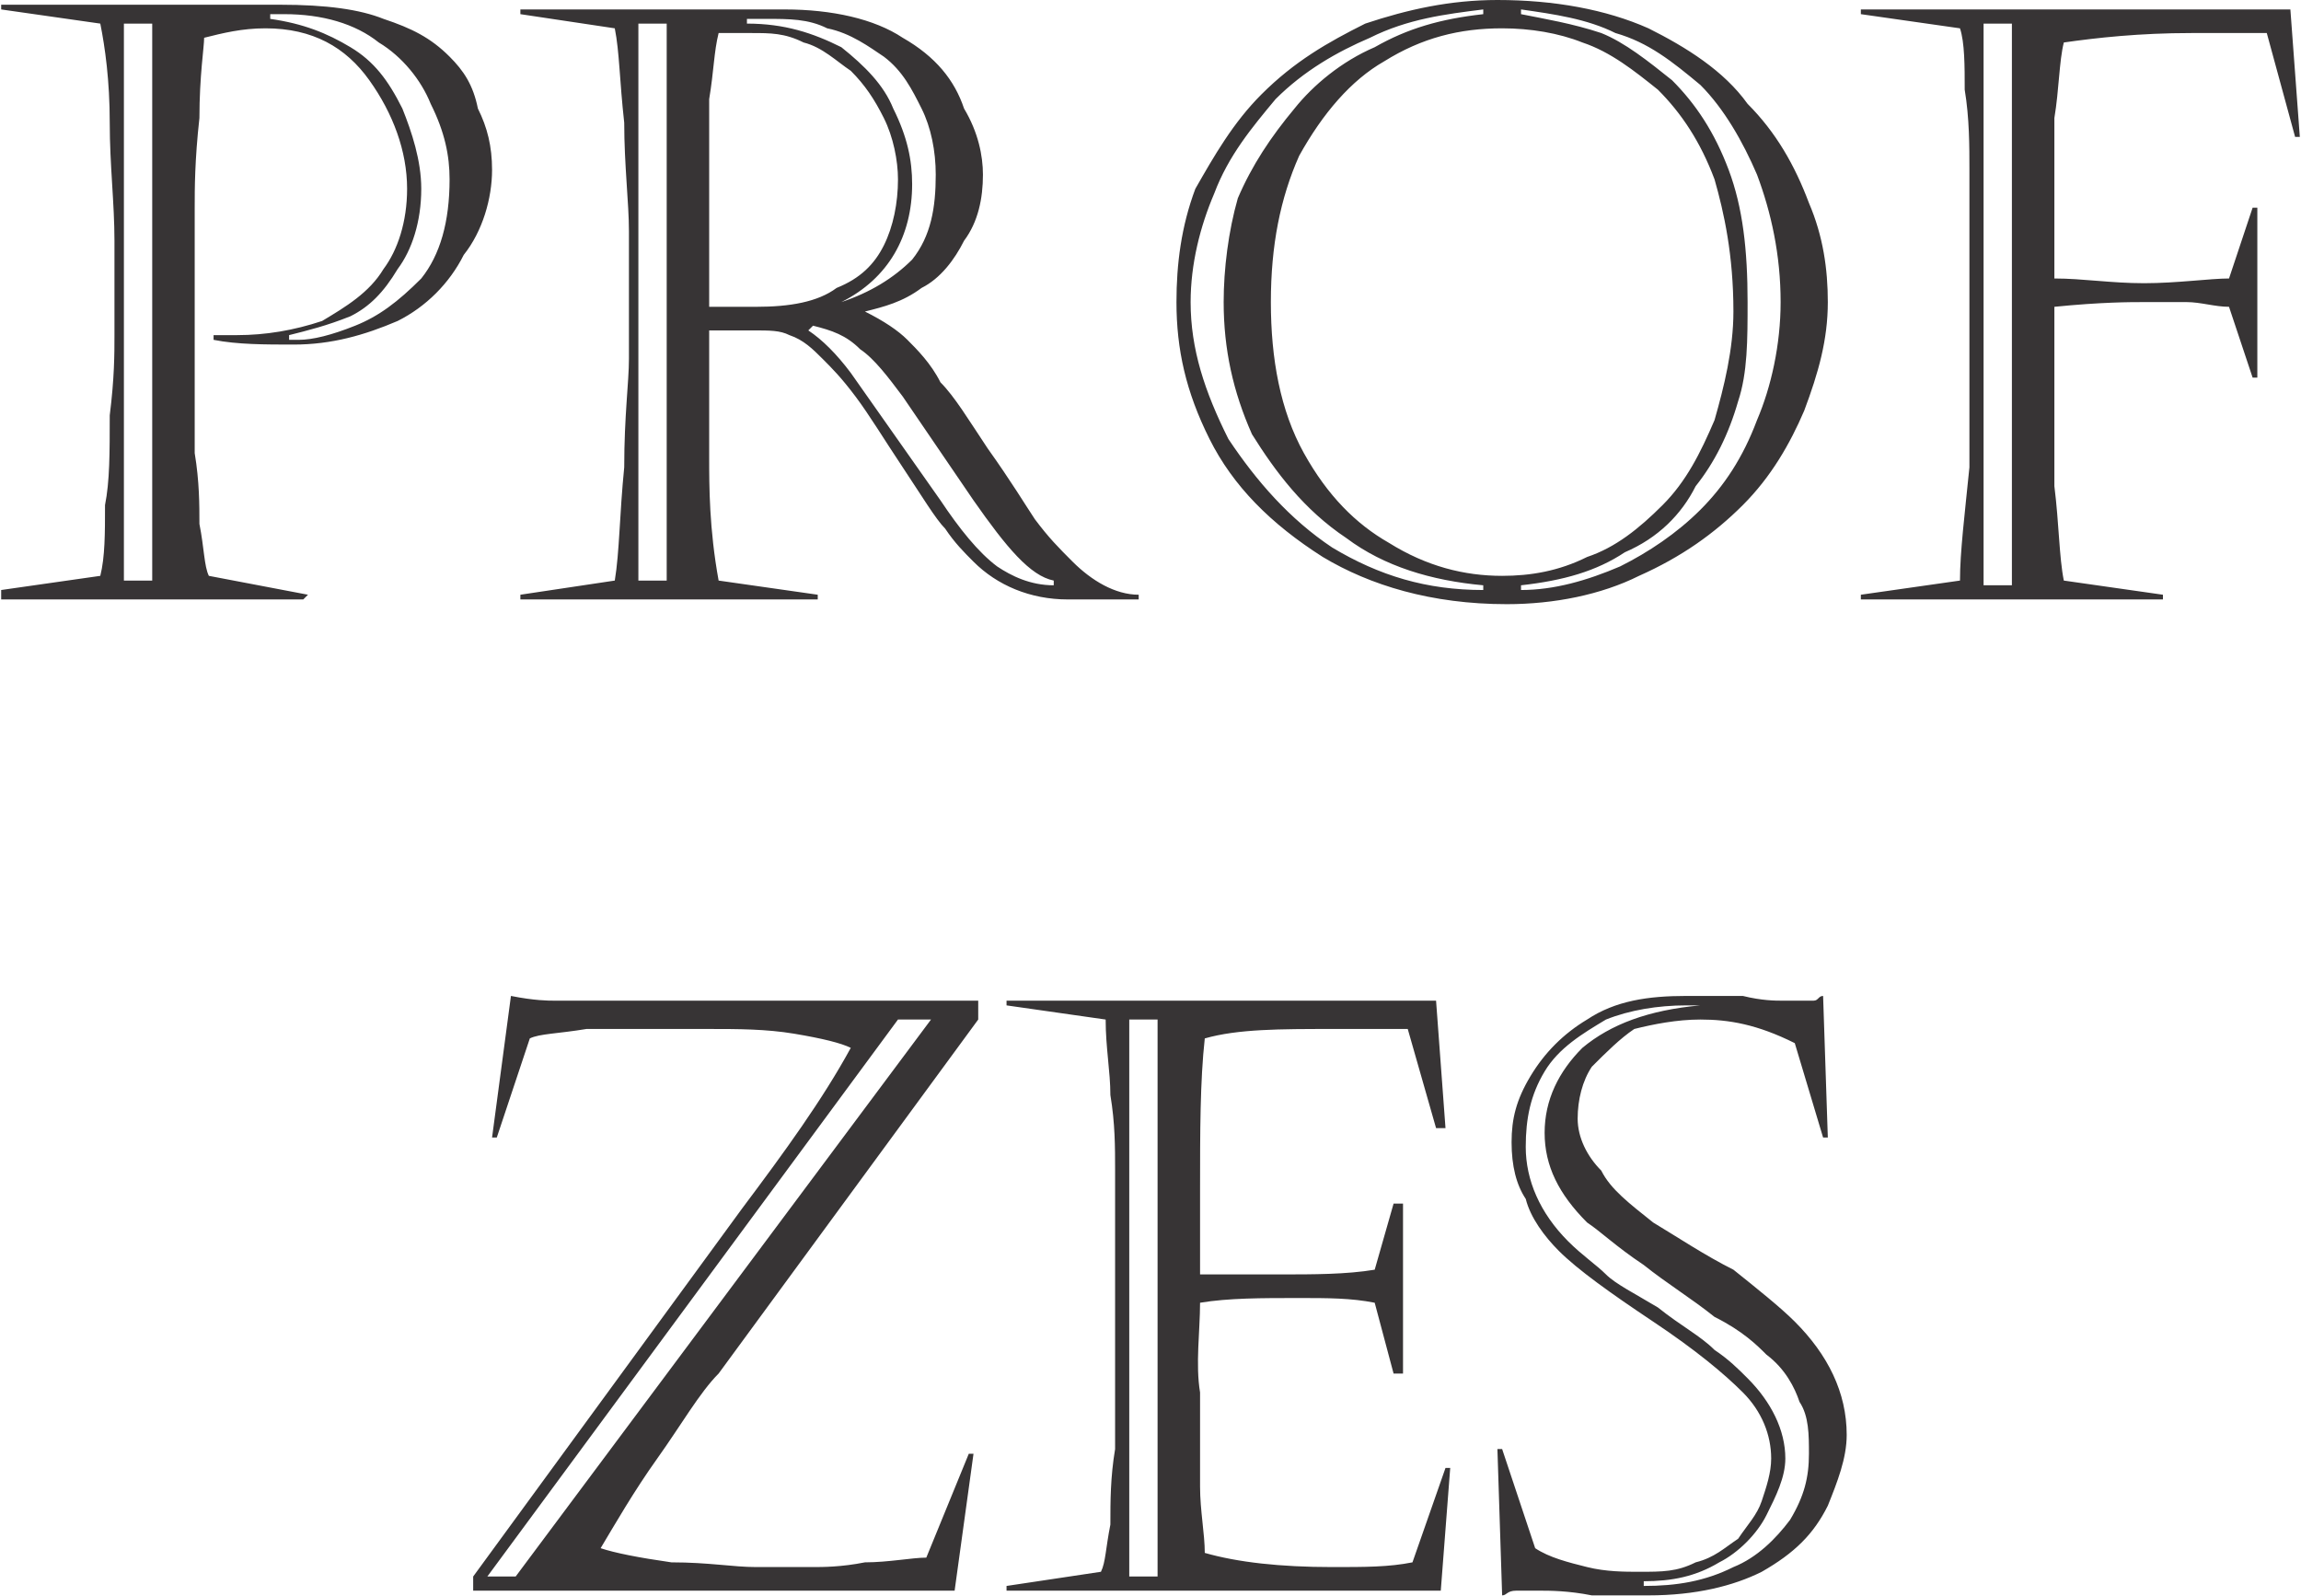
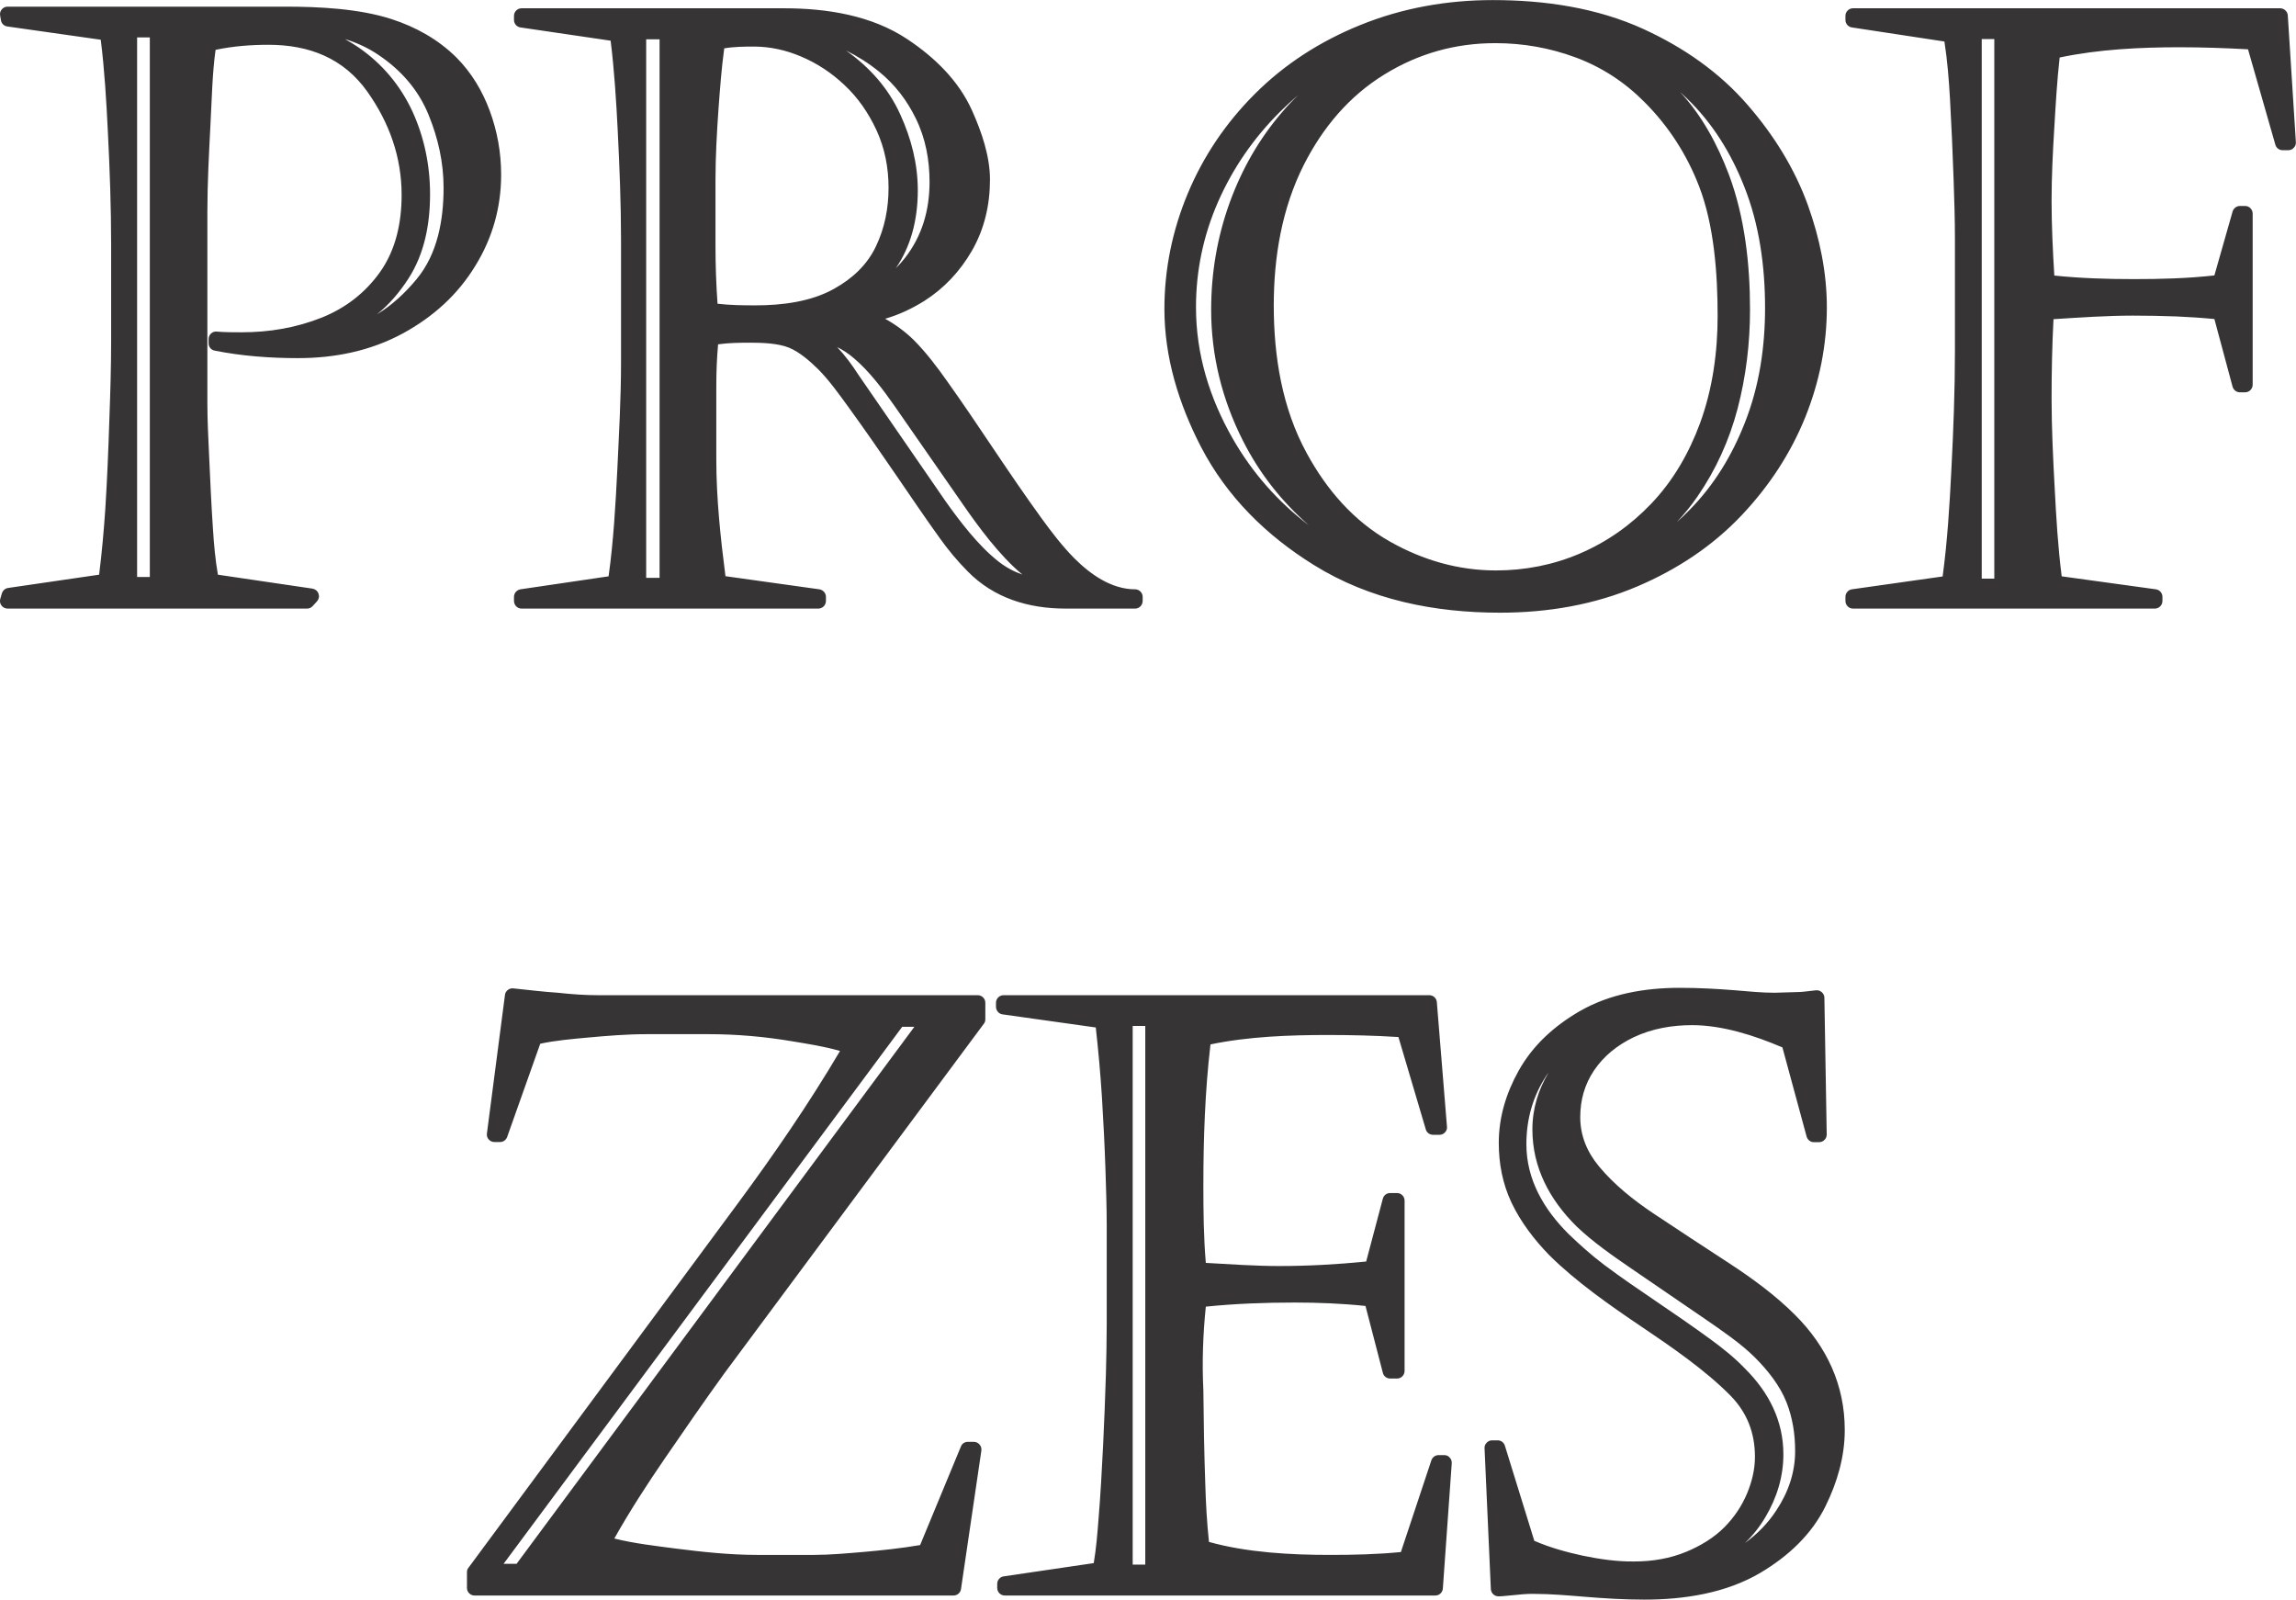
- <svg xmlns="http://www.w3.org/2000/svg" xml:space="preserve" width="300px" height="208px" version="1.1" style="shape-rendering:geometricPrecision; text-rendering:geometricPrecision; image-rendering:optimizeQuality; fill-rule:evenodd; clip-rule:evenodd" viewBox="0 0 4.87 3.38">
-   <defs>
-     <style type="text/css">
-    
-     .fil0 {fill:#373435;fill-rule:nonzero}
-    
+ <svg width="300px" height="209px" style="shape-rendering:geometricPrecision; text-rendering:geometricPrecision; image-rendering:optimizeQuality; fill-rule:evenodd; clip-rule:evenodd" viewBox="0 0 167.96 117">
+   <style type="text/css">
+     .fil0 {fill:#373435}
  </style>
-   </defs>
  <g id="Layer_x0020_1">
-     <path class="fil0" d="M0 0.01l0.59 0c0.1,0 0.17,0.01 0.22,0.03 0.06,0.02 0.1,0.04 0.14,0.08 0.03,0.03 0.05,0.06 0.06,0.11 0.02,0.04 0.03,0.08 0.03,0.13 0,0.06 -0.02,0.13 -0.06,0.18 -0.03,0.06 -0.08,0.11 -0.14,0.14 -0.07,0.03 -0.14,0.05 -0.22,0.05 -0.06,0 -0.12,0 -0.17,-0.01l0 -0.01c0.01,0 0.03,0 0.05,0 0.06,0 0.12,-0.01 0.18,-0.03 0.05,-0.03 0.1,-0.06 0.13,-0.11 0.03,-0.04 0.05,-0.1 0.05,-0.17 0,-0.08 -0.03,-0.16 -0.08,-0.23 -0.05,-0.07 -0.12,-0.11 -0.22,-0.11 -0.05,0 -0.09,0.01 -0.13,0.02 0,0.02 -0.01,0.08 -0.01,0.17 -0.01,0.09 -0.01,0.15 -0.01,0.19l0 0.4c0,0.02 0,0.06 0,0.12 0.01,0.06 0.01,0.11 0.01,0.15 0.01,0.05 0.01,0.09 0.02,0.11l0.21 0.04 -0.01 0.01 -0.64 0 0 -0.02 0.21 -0.03c0.01,-0.04 0.01,-0.09 0.01,-0.15 0.01,-0.05 0.01,-0.11 0.01,-0.19 0.01,-0.08 0.01,-0.13 0.01,-0.17l0 -0.2c0,-0.08 -0.01,-0.16 -0.01,-0.25 0,-0.09 -0.01,-0.16 -0.02,-0.21l-0.21 -0.03 0 -0.01zm0.26 0.04l0 1.18 0.06 0 0 -1.18 -0.06 0zm0.34 -0.02l-0.03 0 0 0.01c0.07,0.01 0.12,0.03 0.17,0.06 0.05,0.03 0.08,0.07 0.11,0.13 0.02,0.05 0.04,0.11 0.04,0.17 0,0.07 -0.02,0.13 -0.05,0.17 -0.03,0.05 -0.06,0.08 -0.1,0.1 -0.05,0.02 -0.09,0.03 -0.13,0.04l0 0.01 0.02 0c0.03,0 0.07,-0.01 0.12,-0.03 0.05,-0.02 0.09,-0.05 0.14,-0.1 0.04,-0.05 0.06,-0.12 0.06,-0.21 0,-0.05 -0.01,-0.1 -0.04,-0.16 -0.02,-0.05 -0.06,-0.1 -0.11,-0.13 -0.05,-0.04 -0.12,-0.06 -0.2,-0.06zm0.73 0.73l0 -0.27c0,-0.06 -0.01,-0.14 -0.01,-0.23 -0.01,-0.09 -0.01,-0.15 -0.02,-0.2l-0.2 -0.03 0 -0.01 0.56 0c0.1,0 0.19,0.02 0.25,0.06 0.07,0.04 0.11,0.09 0.13,0.15 0.03,0.05 0.04,0.1 0.04,0.14 0,0.05 -0.01,0.1 -0.04,0.14 -0.02,0.04 -0.05,0.08 -0.09,0.1 -0.04,0.03 -0.08,0.04 -0.12,0.05l0 0c0.04,0.02 0.07,0.04 0.09,0.06 0.02,0.02 0.05,0.05 0.07,0.09 0.03,0.03 0.06,0.08 0.1,0.14 0.05,0.07 0.08,0.12 0.1,0.15 0.03,0.04 0.05,0.06 0.08,0.09 0.04,0.04 0.09,0.07 0.14,0.07l0 0.01 -0.15 0c-0.08,0 -0.15,-0.03 -0.2,-0.08 -0.02,-0.02 -0.04,-0.04 -0.06,-0.07 -0.02,-0.02 -0.05,-0.07 -0.09,-0.13 -0.04,-0.06 -0.07,-0.11 -0.1,-0.15 -0.03,-0.04 -0.05,-0.06 -0.07,-0.08 -0.02,-0.02 -0.04,-0.04 -0.07,-0.05 -0.02,-0.01 -0.04,-0.01 -0.08,-0.01 -0.04,0 -0.07,0 -0.09,0 0,0.04 0,0.07 0,0.11l0 0.16c0,0.06 0,0.15 0.02,0.26l0.21 0.03 0 0.01 -0.63 0 0 -0.01 0.2 -0.03c0.01,-0.06 0.01,-0.14 0.02,-0.24 0,-0.11 0.01,-0.18 0.01,-0.23zm0.17 -0.39l0 0.14c0,0.05 0,0.09 0,0.14 0.02,0 0.05,0 0.1,0 0.07,0 0.13,-0.01 0.17,-0.04 0.05,-0.02 0.08,-0.05 0.1,-0.09 0.02,-0.04 0.03,-0.09 0.03,-0.14 0,-0.04 -0.01,-0.09 -0.03,-0.13 -0.02,-0.04 -0.04,-0.07 -0.07,-0.1 -0.03,-0.02 -0.06,-0.05 -0.1,-0.06 -0.04,-0.02 -0.07,-0.02 -0.11,-0.02 -0.03,0 -0.06,0 -0.07,0 -0.01,0.04 -0.01,0.08 -0.02,0.14 0,0.07 0,0.12 0,0.16zm0.3 0.42l0.19 0.27c0.04,0.06 0.08,0.11 0.12,0.14 0.03,0.02 0.07,0.04 0.12,0.04l0 -0.01c-0.05,-0.01 -0.1,-0.07 -0.17,-0.17l-0.15 -0.22c-0.03,-0.04 -0.06,-0.08 -0.09,-0.1 -0.03,-0.03 -0.06,-0.04 -0.1,-0.05l-0.01 0.01c0.03,0.02 0.06,0.05 0.09,0.09zm-0.45 -0.74l0 1.18 0.06 0 0 -1.18 -0.06 0zm0.23 -0.01l0 0.01c0.08,0 0.14,0.02 0.2,0.05 0.05,0.04 0.09,0.08 0.11,0.13 0.03,0.06 0.04,0.11 0.04,0.16 0,0.11 -0.05,0.2 -0.15,0.25l0 0c0.06,-0.02 0.11,-0.05 0.15,-0.09 0.04,-0.05 0.05,-0.11 0.05,-0.18 0,-0.05 -0.01,-0.1 -0.03,-0.14 -0.02,-0.04 -0.04,-0.08 -0.08,-0.11 -0.03,-0.02 -0.07,-0.05 -0.12,-0.06 -0.04,-0.02 -0.08,-0.02 -0.13,-0.02l-0.04 0zm1.59 -0.04c0.12,0 0.23,0.02 0.32,0.06 0.08,0.04 0.16,0.09 0.21,0.16 0.06,0.06 0.1,0.13 0.13,0.21 0.03,0.07 0.04,0.14 0.04,0.21 0,0.08 -0.02,0.15 -0.05,0.23 -0.03,0.07 -0.07,0.14 -0.13,0.2 -0.06,0.06 -0.13,0.11 -0.22,0.15 -0.08,0.04 -0.18,0.06 -0.28,0.06 -0.16,0 -0.29,-0.04 -0.39,-0.1 -0.11,-0.07 -0.19,-0.15 -0.24,-0.25 -0.05,-0.1 -0.07,-0.19 -0.07,-0.29 0,-0.08 0.01,-0.16 0.04,-0.24 0.04,-0.07 0.08,-0.14 0.14,-0.2 0.07,-0.07 0.14,-0.11 0.22,-0.15 0.09,-0.03 0.18,-0.05 0.28,-0.05zm0.01 0.06c-0.09,0 -0.17,0.02 -0.25,0.07 -0.07,0.04 -0.13,0.11 -0.18,0.2 -0.04,0.09 -0.06,0.19 -0.06,0.31 0,0.12 0.02,0.23 0.07,0.32 0.05,0.09 0.11,0.15 0.18,0.19 0.08,0.05 0.16,0.07 0.24,0.07 0.06,0 0.12,-0.01 0.18,-0.04 0.06,-0.02 0.11,-0.06 0.16,-0.11 0.05,-0.05 0.08,-0.11 0.11,-0.18 0.02,-0.07 0.04,-0.15 0.04,-0.23 0,-0.12 -0.02,-0.21 -0.04,-0.28 -0.03,-0.08 -0.07,-0.14 -0.12,-0.19 -0.05,-0.04 -0.1,-0.08 -0.16,-0.1 -0.05,-0.02 -0.11,-0.03 -0.17,-0.03zm0.04 -0.04l0 0.01c0.05,0.01 0.11,0.02 0.17,0.04 0.05,0.02 0.1,0.06 0.15,0.1 0.05,0.05 0.09,0.11 0.12,0.19 0.03,0.08 0.04,0.17 0.04,0.28 0,0.08 0,0.15 -0.02,0.21 -0.02,0.07 -0.05,0.13 -0.09,0.18 -0.03,0.06 -0.08,0.11 -0.15,0.14 -0.06,0.04 -0.13,0.06 -0.22,0.07l0 0.01c0.07,0 0.14,-0.02 0.21,-0.05 0.06,-0.03 0.12,-0.07 0.17,-0.12 0.05,-0.05 0.09,-0.11 0.12,-0.19 0.03,-0.07 0.05,-0.16 0.05,-0.25 0,-0.1 -0.02,-0.19 -0.05,-0.27 -0.03,-0.07 -0.07,-0.14 -0.12,-0.19 -0.06,-0.05 -0.11,-0.09 -0.18,-0.11 -0.06,-0.03 -0.13,-0.04 -0.2,-0.05zm-0.08 0.01l0 -0.01c-0.08,0.01 -0.16,0.02 -0.24,0.06 -0.07,0.03 -0.14,0.07 -0.2,0.13 -0.05,0.06 -0.1,0.12 -0.13,0.2 -0.03,0.07 -0.05,0.15 -0.05,0.23 0,0.1 0.03,0.19 0.08,0.29 0.06,0.09 0.13,0.17 0.22,0.23 0.1,0.06 0.2,0.09 0.32,0.09l0 -0.01c-0.11,-0.01 -0.21,-0.04 -0.29,-0.1 -0.09,-0.06 -0.15,-0.14 -0.2,-0.22 -0.04,-0.09 -0.06,-0.18 -0.06,-0.28 0,-0.07 0.01,-0.15 0.03,-0.22 0.03,-0.07 0.07,-0.13 0.12,-0.19 0.04,-0.05 0.1,-0.1 0.17,-0.13 0.07,-0.04 0.14,-0.06 0.23,-0.07zm1.06 0.02l0 1.19 0.06 0 0 -1.19 -0.06 0zm-0.26 -0.03l0.91 0 0.02 0.27 -0.01 0 -0.06 -0.22c-0.07,0 -0.12,0 -0.16,0 -0.11,0 -0.2,0.01 -0.27,0.02 -0.01,0.04 -0.01,0.1 -0.02,0.16 0,0.07 0,0.13 0,0.16 0,0.04 0,0.1 0,0.18 0.06,0 0.12,0.01 0.19,0.01 0.07,0 0.14,-0.01 0.18,-0.01l0.05 -0.15 0.01 0 0 0.36 -0.01 0 -0.05 -0.15c-0.03,0 -0.06,-0.01 -0.09,-0.01 -0.03,0 -0.06,0 -0.09,0 -0.03,0 -0.09,0 -0.19,0.01 0,0.06 0,0.12 0,0.18 0,0.05 0,0.11 0,0.2 0.01,0.08 0.01,0.15 0.02,0.2l0.21 0.03 0 0.01 -0.64 0 0 -0.01 0.21 -0.03c0,-0.06 0.01,-0.14 0.02,-0.24 0,-0.1 0,-0.19 0,-0.26l0 -0.24c0,-0.02 0,-0.07 0,-0.13 0,-0.05 0,-0.11 -0.01,-0.17 0,-0.05 0,-0.1 -0.01,-0.13l-0.21 -0.03 0 -0.01zm-2.04 2.14l-0.87 1.18 0.06 0 0.88 -1.18 -0.07 0zm-0.86 0.25l0.04 -0.3c0.05,0.01 0.08,0.01 0.09,0.01 0.04,0 0.06,0 0.09,0l0.81 0 0 0.04 -0.55 0.75c-0.04,0.04 -0.08,0.11 -0.13,0.18 -0.05,0.07 -0.09,0.14 -0.12,0.19 0.03,0.01 0.08,0.02 0.15,0.03 0.08,0 0.13,0.01 0.18,0.01l0.12 0c0.02,0 0.06,0 0.11,-0.01 0.05,0 0.1,-0.01 0.13,-0.01l0.09 -0.22 0.01 0 -0.04 0.29 -1.02 0 0 -0.03 0.57 -0.78c0.09,-0.12 0.17,-0.23 0.23,-0.34 -0.02,-0.01 -0.06,-0.02 -0.12,-0.03 -0.06,-0.01 -0.12,-0.01 -0.18,-0.01l-0.14 0c-0.03,0 -0.07,0 -0.12,0 -0.06,0.01 -0.1,0.01 -0.12,0.02l-0.07 0.21 -0.01 0zm1.35 -0.25l0 1.18 0.06 0 0 -1.18 -0.06 0zm-0.26 -0.03l0 -0.01 0.91 0 0.02 0.27 -0.02 0 -0.06 -0.21c-0.05,0 -0.1,0 -0.16,0 -0.11,0 -0.2,0 -0.27,0.02 -0.01,0.09 -0.01,0.2 -0.01,0.32 0,0.07 0,0.13 0,0.18 0.09,0 0.15,0 0.17,0 0.07,0 0.14,0 0.2,-0.01l0.04 -0.14 0.02 0 0 0.36 -0.02 0 -0.04 -0.15c-0.05,-0.01 -0.1,-0.01 -0.16,-0.01 -0.08,0 -0.15,0 -0.21,0.01 0,0.06 -0.01,0.13 0,0.19 0,0.08 0,0.15 0,0.2 0,0.05 0.01,0.1 0.01,0.14 0.07,0.02 0.16,0.03 0.27,0.03 0.07,0 0.12,0 0.17,-0.01l0.07 -0.2 0.01 0 -0.02 0.26 -0.92 0 0 -0.01 0.2 -0.03c0.01,-0.02 0.01,-0.05 0.02,-0.1 0,-0.05 0,-0.1 0.01,-0.16 0,-0.06 0,-0.11 0,-0.15 0,-0.04 0,-0.08 0,-0.11l0 -0.21c0,-0.03 0,-0.07 0,-0.12 0,-0.05 0,-0.1 -0.01,-0.16 0,-0.05 -0.01,-0.1 -0.01,-0.16l-0.21 -0.03zm1.47 0l-0.03 0c-0.06,0 -0.12,0.01 -0.17,0.03 -0.05,0.03 -0.1,0.06 -0.13,0.11 -0.03,0.05 -0.04,0.1 -0.04,0.16 0,0.07 0.03,0.14 0.09,0.2 0.03,0.03 0.06,0.05 0.08,0.07 0.02,0.02 0.06,0.04 0.11,0.07 0.05,0.04 0.09,0.06 0.12,0.09 0.03,0.02 0.05,0.04 0.07,0.06 0.05,0.05 0.08,0.11 0.08,0.17 0,0.04 -0.02,0.08 -0.04,0.12 -0.02,0.04 -0.06,0.08 -0.1,0.1 -0.05,0.03 -0.1,0.04 -0.16,0.04l0 0.01c0.07,0 0.13,-0.01 0.19,-0.04 0.05,-0.02 0.09,-0.06 0.12,-0.1 0.03,-0.05 0.04,-0.09 0.04,-0.14 0,-0.04 0,-0.08 -0.02,-0.11 -0.01,-0.03 -0.03,-0.07 -0.07,-0.1 -0.02,-0.02 -0.05,-0.05 -0.11,-0.08 -0.05,-0.04 -0.1,-0.07 -0.15,-0.11 -0.06,-0.04 -0.09,-0.07 -0.12,-0.09 -0.06,-0.06 -0.09,-0.12 -0.09,-0.19 0,-0.07 0.03,-0.13 0.08,-0.18 0.06,-0.05 0.14,-0.08 0.25,-0.09l0 0zm-0.42 0.94l0.07 0.21c0.03,0.02 0.07,0.03 0.11,0.04 0.04,0.01 0.08,0.01 0.11,0.01 0.05,0 0.08,0 0.12,-0.02 0.04,-0.01 0.06,-0.03 0.09,-0.05 0.02,-0.03 0.04,-0.05 0.05,-0.08 0.01,-0.03 0.02,-0.06 0.02,-0.09 0,-0.05 -0.02,-0.1 -0.06,-0.14 -0.04,-0.04 -0.1,-0.09 -0.19,-0.15 -0.09,-0.06 -0.16,-0.11 -0.2,-0.15 -0.03,-0.03 -0.06,-0.07 -0.07,-0.11 -0.02,-0.03 -0.03,-0.07 -0.03,-0.12 0,-0.05 0.01,-0.09 0.04,-0.14 0.03,-0.05 0.07,-0.09 0.12,-0.12 0.06,-0.04 0.13,-0.05 0.21,-0.05 0.04,0 0.08,0 0.12,0 0.04,0.01 0.07,0.01 0.08,0.01 0.02,0 0.03,0 0.04,0 0.01,0 0.02,0 0.03,0 0.01,0 0.01,-0.01 0.02,-0.01l0.01 0.3 -0.01 0 -0.06 -0.2c-0.08,-0.04 -0.14,-0.05 -0.2,-0.05 -0.05,0 -0.1,0.01 -0.14,0.02 -0.03,0.02 -0.06,0.05 -0.09,0.08 -0.02,0.03 -0.03,0.07 -0.03,0.11 0,0.04 0.02,0.08 0.05,0.11 0.02,0.04 0.06,0.07 0.11,0.11 0.05,0.03 0.11,0.07 0.17,0.1 0.05,0.04 0.1,0.08 0.13,0.11 0.07,0.07 0.11,0.15 0.11,0.24 0,0.05 -0.02,0.1 -0.04,0.15 -0.03,0.06 -0.07,0.1 -0.14,0.14 -0.06,0.03 -0.14,0.05 -0.24,0.05 -0.03,0 -0.07,0 -0.12,0 -0.05,-0.01 -0.09,-0.01 -0.11,-0.01 -0.01,0 -0.02,0 -0.03,0 0,0 -0.01,0 -0.02,0 -0.02,0 -0.02,0.01 -0.03,0.01l-0.01 -0.31 0.01 0z" />
+     <path class="fil0" d="M15.77 3.64c-0.24,1.69 -0.28,3.71 -0.37,5.38 -0.11,2.15 -0.23,4.34 -0.23,6.49l0 13.95c0,1.3 0.07,2.63 0.13,3.93 0.08,1.78 0.16,3.56 0.28,5.33 0.07,1.09 0.17,2.22 0.36,3.31l6.92 1.02c0.21,0.04 0.37,0.17 0.44,0.37 0.07,0.2 0.03,0.4 -0.11,0.56l-0.32 0.35c-0.11,0.12 -0.25,0.18 -0.41,0.18l-21.9 0c-0.18,0 -0.34,-0.08 -0.45,-0.22 -0.11,-0.15 -0.14,-0.32 -0.09,-0.49l0.12 -0.41c0.07,-0.21 0.24,-0.36 0.46,-0.39l6.65 -0.97c0.2,-1.58 0.34,-3.16 0.45,-4.75 0.14,-2.2 0.23,-4.4 0.3,-6.6 0.07,-1.92 0.13,-3.85 0.13,-5.76l0 -7.01c0,-2.77 -0.1,-5.54 -0.24,-8.3 -0.11,-2.22 -0.24,-4.49 -0.52,-6.71l-6.83 -0.97c-0.24,-0.03 -0.43,-0.21 -0.47,-0.45l-0.06 -0.35c-0.03,-0.17 0.01,-0.32 0.12,-0.45 0.11,-0.13 0.26,-0.2 0.43,-0.2l20.28 0c2.49,0 5.42,0.14 7.8,0.91 1.79,0.58 3.42,1.49 4.76,2.82 1.09,1.1 1.88,2.42 2.42,3.87 0.56,1.51 0.84,3.08 0.84,4.69 0,2.39 -0.63,4.63 -1.89,6.67 -1.29,2.12 -3.09,3.73 -5.26,4.92 -2.38,1.3 -5.01,1.83 -7.71,1.83 -2.03,0 -4.1,-0.15 -6.1,-0.55 -0.26,-0.05 -0.44,-0.27 -0.44,-0.54l0 -0.3c0,-0.16 0.06,-0.3 0.18,-0.41 0.12,-0.11 0.26,-0.16 0.43,-0.14 0.59,0.05 1.22,0.05 1.81,0.05 2.02,0 3.99,-0.33 5.87,-1.08 1.73,-0.7 3.15,-1.79 4.24,-3.31 1.18,-1.66 1.59,-3.65 1.59,-5.66 0,-2.77 -0.9,-5.28 -2.5,-7.54 -1.74,-2.46 -4.26,-3.44 -7.24,-3.44 -1.28,0 -2.6,0.1 -3.87,0.37zm28.9 -0.67l-6.6 -0.97c-0.27,-0.04 -0.47,-0.27 -0.47,-0.55l0 -0.3c0,-0.3 0.25,-0.55 0.55,-0.55l19.21 0c3.1,0 6.4,0.51 9.03,2.27 1.98,1.32 3.73,3.01 4.72,5.21 0.69,1.54 1.31,3.33 1.31,5.04 0,1.85 -0.4,3.62 -1.33,5.23 -0.87,1.5 -2.02,2.73 -3.48,3.66 -0.9,0.56 -1.85,1.01 -2.86,1.3 0.77,0.43 1.48,0.95 2.11,1.57 0.88,0.89 1.68,1.94 2.4,2.96 1.19,1.67 2.34,3.38 3.48,5.08 1.13,1.68 2.28,3.37 3.47,5.01 0.72,0.99 1.51,2.02 2.37,2.89 1.18,1.18 2.72,2.28 4.46,2.28 0.3,0 0.55,0.25 0.55,0.55l0 0.3c0,0.31 -0.25,0.56 -0.55,0.56l-5.08 0c-2.72,0 -5.25,-0.76 -7.18,-2.73 -0.74,-0.75 -1.42,-1.56 -2.03,-2.42 -1.06,-1.47 -2.08,-2.98 -3.1,-4.47 -1.17,-1.71 -2.35,-3.42 -3.57,-5.1 -0.66,-0.91 -1.43,-1.99 -2.23,-2.79 -0.59,-0.58 -1.35,-1.25 -2.12,-1.57 -0.8,-0.33 -1.98,-0.37 -2.84,-0.37 -0.75,0 -1.59,0.01 -2.36,0.12 -0.09,1.01 -0.13,2.02 -0.13,3.03l0 5.41c0,2.81 0.31,5.73 0.67,8.52l6.87 0.96c0.27,0.04 0.48,0.28 0.48,0.55l0 0.3c0,0.31 -0.25,0.56 -0.56,0.56l-21.71 0c-0.3,0 -0.55,-0.25 -0.55,-0.56l0 -0.3c0,-0.27 0.2,-0.5 0.47,-0.55l6.45 -0.95c0.36,-2.57 0.51,-5.25 0.64,-7.83 0.12,-2.58 0.27,-5.2 0.27,-7.78l0 -9.03c0,-2.65 -0.11,-5.3 -0.24,-7.94 -0.11,-2.19 -0.25,-4.42 -0.52,-6.6zm64.54 -2.97c3.76,0 7.58,0.55 11.02,2.12 2.92,1.34 5.55,3.15 7.65,5.59 1.88,2.17 3.4,4.6 4.38,7.31 0.86,2.4 1.38,4.91 1.38,7.45 0,2.77 -0.54,5.45 -1.57,8.02 -1.08,2.68 -2.66,5.07 -4.64,7.17 -2.15,2.28 -4.74,3.98 -7.61,5.21 -3.2,1.37 -6.62,1.94 -10.09,1.94 -4.78,0 -9.51,-0.93 -13.62,-3.49 -3.48,-2.16 -6.36,-4.99 -8.26,-8.65 -1.62,-3.14 -2.67,-6.53 -2.67,-10.08 0,-2.91 0.58,-5.73 1.7,-8.42 1.15,-2.76 2.8,-5.19 4.91,-7.3 2.21,-2.21 4.82,-3.87 7.71,-5.04 3.1,-1.26 6.37,-1.83 9.71,-1.83zm41.07 20.15c1.92,0.2 3.87,0.26 5.81,0.26 1.95,0 3.95,-0.05 5.9,-0.27l1.33 -4.67c0.07,-0.24 0.29,-0.41 0.54,-0.41l0.38 0c0.3,0 0.55,0.25 0.55,0.56l0 12.51c0,0.31 -0.25,0.56 -0.55,0.56l-0.38 0c-0.26,0 -0.47,-0.17 -0.54,-0.41l-1.33 -4.95c-0.93,-0.09 -1.86,-0.15 -2.78,-0.19 -1.06,-0.04 -2.12,-0.06 -3.18,-0.06 -1.91,0 -3.9,0.14 -5.81,0.26 -0.1,1.92 -0.14,3.84 -0.14,5.77 0,2.21 0.11,4.44 0.23,6.64 0.11,2.12 0.24,4.3 0.51,6.4l6.89 0.95c0.28,0.04 0.48,0.28 0.48,0.55l0 0.3c0,0.31 -0.25,0.56 -0.56,0.56l-22.08 0c-0.3,0 -0.55,-0.25 -0.55,-0.56l0 -0.3c0,-0.27 0.2,-0.51 0.47,-0.55l6.64 -0.94c0.35,-2.58 0.51,-5.23 0.64,-7.82 0.15,-2.9 0.26,-5.81 0.26,-8.71l0 -8.12c0,-1.49 -0.05,-2.99 -0.1,-4.47 -0.07,-1.93 -0.15,-3.86 -0.26,-5.78 -0.08,-1.4 -0.19,-2.84 -0.41,-4.23l-6.77 -1.03c-0.27,-0.04 -0.47,-0.27 -0.47,-0.55l0 -0.3c0,-0.3 0.25,-0.55 0.55,-0.55l31.25 0c0.29,0 0.54,0.23 0.56,0.52l0.59 9.27c0.01,0.16 -0.04,0.3 -0.15,0.41 -0.1,0.12 -0.24,0.18 -0.4,0.18l-0.42 0c-0.25,0 -0.46,-0.16 -0.53,-0.4l-2 -6.98c-1.66,-0.09 -3.34,-0.15 -5,-0.15 -2.89,0 -5.94,0.15 -8.78,0.75 -0.19,1.69 -0.29,3.42 -0.39,5.12 -0.11,1.78 -0.2,3.59 -0.2,5.37 0,1.81 0.09,3.65 0.2,5.46zm-105.34 92.38c1.41,0.36 3.08,0.55 4.45,0.73 1.96,0.25 4,0.47 5.98,0.47l4.18 0c1.19,0 2.47,-0.12 3.66,-0.22 1.36,-0.12 2.75,-0.27 4.1,-0.5l2.98 -7.2c0.08,-0.22 0.28,-0.35 0.51,-0.35l0.44 0c0.17,0 0.31,0.07 0.42,0.2 0.11,0.12 0.15,0.27 0.13,0.44l-1.49 10.13c-0.04,0.27 -0.27,0.47 -0.55,0.47l-35.04 0c-0.3,0 -0.55,-0.25 -0.55,-0.55l0 -1.15c0,-0.13 0.03,-0.23 0.11,-0.33l19.69 -26.63c2.66,-3.6 5.21,-7.31 7.49,-11.17 -1.1,-0.33 -2.48,-0.54 -3.5,-0.71 -2.02,-0.34 -4.07,-0.52 -6.12,-0.52l-4.53 0c-1.43,0 -2.9,0.12 -4.32,0.25 -1.07,0.1 -2.38,0.21 -3.46,0.45l-2.42 6.82c-0.08,0.22 -0.28,0.37 -0.52,0.37l-0.41 0c-0.17,0 -0.31,-0.07 -0.42,-0.19 -0.11,-0.12 -0.15,-0.27 -0.13,-0.44l1.32 -10.13c0.03,-0.29 0.31,-0.51 0.6,-0.48 1.08,0.11 2.18,0.25 3.28,0.32 0.98,0.11 1.97,0.18 2.95,0.18l27.76 0c0.3,0 0.55,0.25 0.55,0.55l0 1.21c0,0.13 -0.03,0.23 -0.11,0.33l-18.96 25.54c-1.5,2.07 -2.95,4.18 -4.4,6.29 -1.29,1.88 -2.55,3.83 -3.67,5.82zm57.36 -36.68c-1.72,-0.11 -3.44,-0.15 -5.16,-0.15 -2.78,0 -5.84,0.11 -8.59,0.69 -0.4,3.42 -0.52,6.9 -0.52,10.34 0,1.86 0.02,3.78 0.18,5.64 1.77,0.1 3.61,0.23 5.37,0.23 2.12,0 4.25,-0.12 6.36,-0.33l1.22 -4.6c0.07,-0.25 0.28,-0.41 0.54,-0.41l0.5 0c0.3,0 0.55,0.25 0.55,0.55l0 12.46c0,0.31 -0.25,0.56 -0.55,0.56l-0.5 0c-0.26,0 -0.48,-0.17 -0.54,-0.42l-1.27 -4.89c-1.72,-0.18 -3.45,-0.25 -5.18,-0.25 -2.17,0 -4.34,0.08 -6.5,0.3 -0.21,2.03 -0.28,4.07 -0.18,6.12 0.02,2.28 0.06,4.57 0.14,6.84 0.04,1.42 0.12,2.84 0.27,4.25 2.79,0.78 5.99,0.95 8.85,0.95 1.72,0 3.47,-0.04 5.19,-0.21l2.23 -6.71c0.08,-0.23 0.29,-0.38 0.53,-0.38l0.41 0c0.16,0 0.3,0.06 0.4,0.18 0.11,0.11 0.16,0.26 0.15,0.42l-0.65 9.15c-0.02,0.3 -0.26,0.52 -0.55,0.52l-31.5 0c-0.3,0 -0.55,-0.25 -0.55,-0.55l0 -0.3c0,-0.28 0.2,-0.51 0.47,-0.55l6.59 -0.97c0.18,-1.05 0.27,-2.17 0.35,-3.21 0.15,-1.82 0.25,-3.66 0.34,-5.49 0.08,-1.7 0.15,-3.4 0.2,-5.1 0.03,-1.2 0.06,-2.4 0.06,-3.6l0 -7.36c0,-1.32 -0.05,-2.65 -0.09,-3.97 -0.06,-1.79 -0.15,-3.57 -0.26,-5.36 -0.11,-1.7 -0.26,-3.39 -0.45,-5.09l-6.83 -0.96c-0.27,-0.04 -0.47,-0.28 -0.47,-0.56l0 -0.29c0,-0.3 0.25,-0.55 0.55,-0.55l31.15 0c0.29,0 0.53,0.22 0.55,0.51l0.74 9.1c0.02,0.16 -0.03,0.3 -0.14,0.42 -0.11,0.12 -0.25,0.18 -0.41,0.18l-0.47 0c-0.25,0 -0.46,-0.16 -0.53,-0.4l-2 -6.75zm9.94 36.85c1.13,0.49 2.35,0.83 3.56,1.09 1.21,0.25 2.51,0.44 3.76,0.42 1.3,0 2.59,-0.21 3.8,-0.71 1.03,-0.43 2.01,-1.01 2.8,-1.81 0.71,-0.72 1.26,-1.54 1.65,-2.47 0.35,-0.85 0.57,-1.74 0.57,-2.66 0,-1.75 -0.57,-3.24 -1.8,-4.49 -1.81,-1.84 -4.34,-3.58 -6.48,-5.02 -2.27,-1.53 -4.81,-3.3 -6.76,-5.24 -1.1,-1.13 -2.09,-2.42 -2.77,-3.85 -0.65,-1.38 -0.93,-2.85 -0.93,-4.37 0,-1.87 0.54,-3.64 1.45,-5.27 1.04,-1.87 2.61,-3.28 4.45,-4.35 2.21,-1.28 4.79,-1.72 7.32,-1.72 1.36,0 2.72,0.07 4.07,0.18 0.95,0.08 1.96,0.18 2.89,0.18 0.44,-0.02 0.88,-0.03 1.31,-0.04 0.31,-0.01 0.63,-0.01 0.93,-0.05 0.26,-0.03 0.52,-0.06 0.79,-0.09 0.16,-0.01 0.3,0.03 0.42,0.14 0.12,0.11 0.19,0.25 0.19,0.41l0.17 9.99c0,0.16 -0.05,0.29 -0.16,0.4 -0.11,0.11 -0.24,0.17 -0.4,0.17l-0.38 0c-0.25,0 -0.46,-0.17 -0.53,-0.41l-1.77 -6.52c-2.03,-0.87 -4.39,-1.63 -6.6,-1.63 -1.48,0 -2.94,0.25 -4.29,0.89 -1.16,0.56 -2.16,1.34 -2.89,2.42 -0.69,1.03 -1.01,2.17 -1.01,3.42 0,1.36 0.5,2.55 1.37,3.6 1.1,1.33 2.52,2.46 3.95,3.42 1.84,1.23 3.7,2.44 5.55,3.65 1.7,1.11 3.41,2.36 4.84,3.79 2.33,2.33 3.64,5.13 3.64,8.43 0,1.95 -0.55,3.82 -1.4,5.55 -1.03,2.11 -2.75,3.68 -4.74,4.87 -2.54,1.51 -5.61,1.98 -8.53,1.98 -1.46,0 -2.93,-0.09 -4.38,-0.21 -1.22,-0.1 -2.49,-0.21 -3.71,-0.21 -0.26,0 -0.54,0 -0.81,0.03 -0.32,0.03 -0.63,0.06 -0.95,0.09 -0.26,0.02 -0.55,0.06 -0.81,0.06 -0.3,0 -0.54,-0.23 -0.56,-0.53l-0.46 -10.3c-0.01,-0.15 0.04,-0.29 0.15,-0.4 0.11,-0.12 0.24,-0.18 0.4,-0.18l0.41 0c0.25,0 0.46,0.16 0.53,0.4l2.15 6.95zm-102.21 -109.97l0 39.47 0.93 0 0 -39.47 -0.93 0zm15.2 0.12c0.34,0.19 0.68,0.39 1.01,0.62 1.72,1.19 3.03,2.75 3.92,4.65 0.88,1.92 1.3,3.97 1.3,6.08 0,2.17 -0.4,4.36 -1.6,6.2 -0.64,0.98 -1.39,1.87 -2.29,2.59 1.11,-0.67 2.07,-1.57 2.9,-2.57 1.54,-1.85 1.98,-4.34 1.98,-6.69 0,-1.85 -0.4,-3.63 -1.1,-5.34 -0.74,-1.82 -2,-3.25 -3.62,-4.35 -0.77,-0.53 -1.62,-0.92 -2.5,-1.19zm27.26 19.36c0.91,0.11 1.89,0.12 2.78,0.12 1.92,0 4.06,-0.26 5.76,-1.22 1.31,-0.73 2.4,-1.73 3.05,-3.1 0.64,-1.34 0.92,-2.78 0.92,-4.28 0,-1.47 -0.27,-2.89 -0.89,-4.23 -0.58,-1.24 -1.34,-2.36 -2.34,-3.29 -0.94,-0.89 -2,-1.59 -3.19,-2.09 -1.09,-0.46 -2.24,-0.72 -3.43,-0.72 -0.68,0 -1.47,0.01 -2.17,0.13 -0.2,1.46 -0.31,2.96 -0.42,4.43 -0.12,1.73 -0.22,3.48 -0.22,5.22l0 4.79c0,1.42 0.05,2.83 0.15,4.24zm22.3 19.81c-1.7,-1.4 -3.31,-3.64 -4.25,-4.99l-5.08 -7.31c-0.84,-1.21 -1.85,-2.55 -2.98,-3.51 -0.38,-0.33 -0.8,-0.61 -1.24,-0.83 0.58,0.62 1.09,1.3 1.53,1.99l6.34 9.2c1.08,1.53 2.47,3.36 3.95,4.51 0.54,0.42 1.12,0.73 1.73,0.94zm-27.52 -39.15l0 39.39 0.98 0 0 -39.39 -0.98 0zm14.62 0.82c1.71,1.21 3.1,2.75 3.97,4.68 0.8,1.75 1.28,3.61 1.28,5.54 0,2.22 -0.53,4.13 -1.61,5.71 0.23,-0.23 0.44,-0.47 0.65,-0.73 1.28,-1.63 1.82,-3.53 1.82,-5.59 0,-1.61 -0.29,-3.18 -1,-4.63 -0.65,-1.34 -1.54,-2.5 -2.7,-3.44 -0.75,-0.61 -1.56,-1.12 -2.41,-1.54zm47.5 -0.54c-2.92,0 -5.61,0.75 -8.1,2.28 -2.61,1.6 -4.53,3.9 -5.91,6.62 -1.61,3.19 -2.2,6.75 -2.2,10.29 0,3.72 0.61,7.51 2.41,10.8 1.46,2.68 3.43,4.97 6.11,6.48 2.4,1.35 4.98,2.1 7.73,2.1 2.13,0 4.19,-0.4 6.15,-1.24 1.98,-0.85 3.71,-2.07 5.2,-3.63 1.61,-1.68 2.77,-3.7 3.58,-5.89 0.92,-2.51 1.29,-5.19 1.29,-7.86 0,-3.06 -0.25,-6.62 -1.36,-9.49 -0.9,-2.33 -2.23,-4.39 -4,-6.16 -1.44,-1.45 -3.12,-2.55 -5.04,-3.26 -1.89,-0.7 -3.85,-1.04 -5.86,-1.04zm13.51 3.57c1.6,1.72 2.74,3.84 3.57,6.03 1.17,3.12 1.55,6.58 1.55,9.89 0,2.45 -0.29,4.88 -0.91,7.25 -0.61,2.31 -1.58,4.46 -2.94,6.43 -0.46,0.67 -0.97,1.29 -1.51,1.87 0.33,-0.29 0.65,-0.6 0.96,-0.92 1.79,-1.82 3.09,-3.98 4.02,-6.35 1.06,-2.68 1.48,-5.53 1.48,-8.4 0,-3.02 -0.41,-6.1 -1.54,-8.92 -0.95,-2.4 -2.3,-4.6 -4.17,-6.4 -0.16,-0.16 -0.34,-0.32 -0.51,-0.48zm-27.94 0.24c-0.48,0.4 -0.93,0.82 -1.37,1.26 -1.9,1.9 -3.41,4.09 -4.49,6.55 -1.07,2.45 -1.61,5.02 -1.61,7.69 0,3.44 0.99,6.65 2.69,9.62 1.44,2.51 3.31,4.62 5.57,6.34 -1.99,-1.74 -3.62,-3.8 -4.83,-6.2 -1.52,-3 -2.32,-6.21 -2.32,-9.58 0,-2.67 0.44,-5.29 1.35,-7.81 0.89,-2.46 2.18,-4.72 3.9,-6.7 0.35,-0.41 0.72,-0.8 1.11,-1.17zm50.01 -4.11l0 39.47 0.92 0 0 -39.47 -0.92 0zm-78.97 72.25l-29.16 39.28 0.95 0 29.1 -39.28 -0.89 0zm16.86 -0.06l0 39.4 0.92 0 0 -39.4 -0.92 0zm30.43 3.4c-0.05,0.07 -0.1,0.14 -0.15,0.21 -1.01,1.52 -1.48,3.22 -1.48,5.04 0,2.6 1.29,4.77 3.07,6.55 0.83,0.8 1.7,1.58 2.63,2.28 1.21,0.91 2.48,1.77 3.73,2.62 1.36,0.92 2.71,1.85 4.04,2.82 0.89,0.65 1.78,1.36 2.53,2.15 1.73,1.72 2.8,3.8 2.8,6.26 0,1.64 -0.47,3.16 -1.3,4.57 -0.42,0.72 -0.93,1.36 -1.51,1.92 0.89,-0.65 1.67,-1.43 2.29,-2.38 0.87,-1.31 1.38,-2.76 1.38,-4.34 0,-1.22 -0.18,-2.43 -0.63,-3.57 -0.49,-1.24 -1.38,-2.35 -2.32,-3.29 -1,-1 -2.44,-1.98 -3.6,-2.78 -1.79,-1.23 -3.58,-2.45 -5.38,-3.68 -1.36,-0.93 -2.86,-1.97 -4.06,-3.12 -1.96,-1.94 -3.23,-4.29 -3.23,-7.09 0,-1.54 0.44,-2.93 1.19,-4.17z" />
  </g>
</svg>
